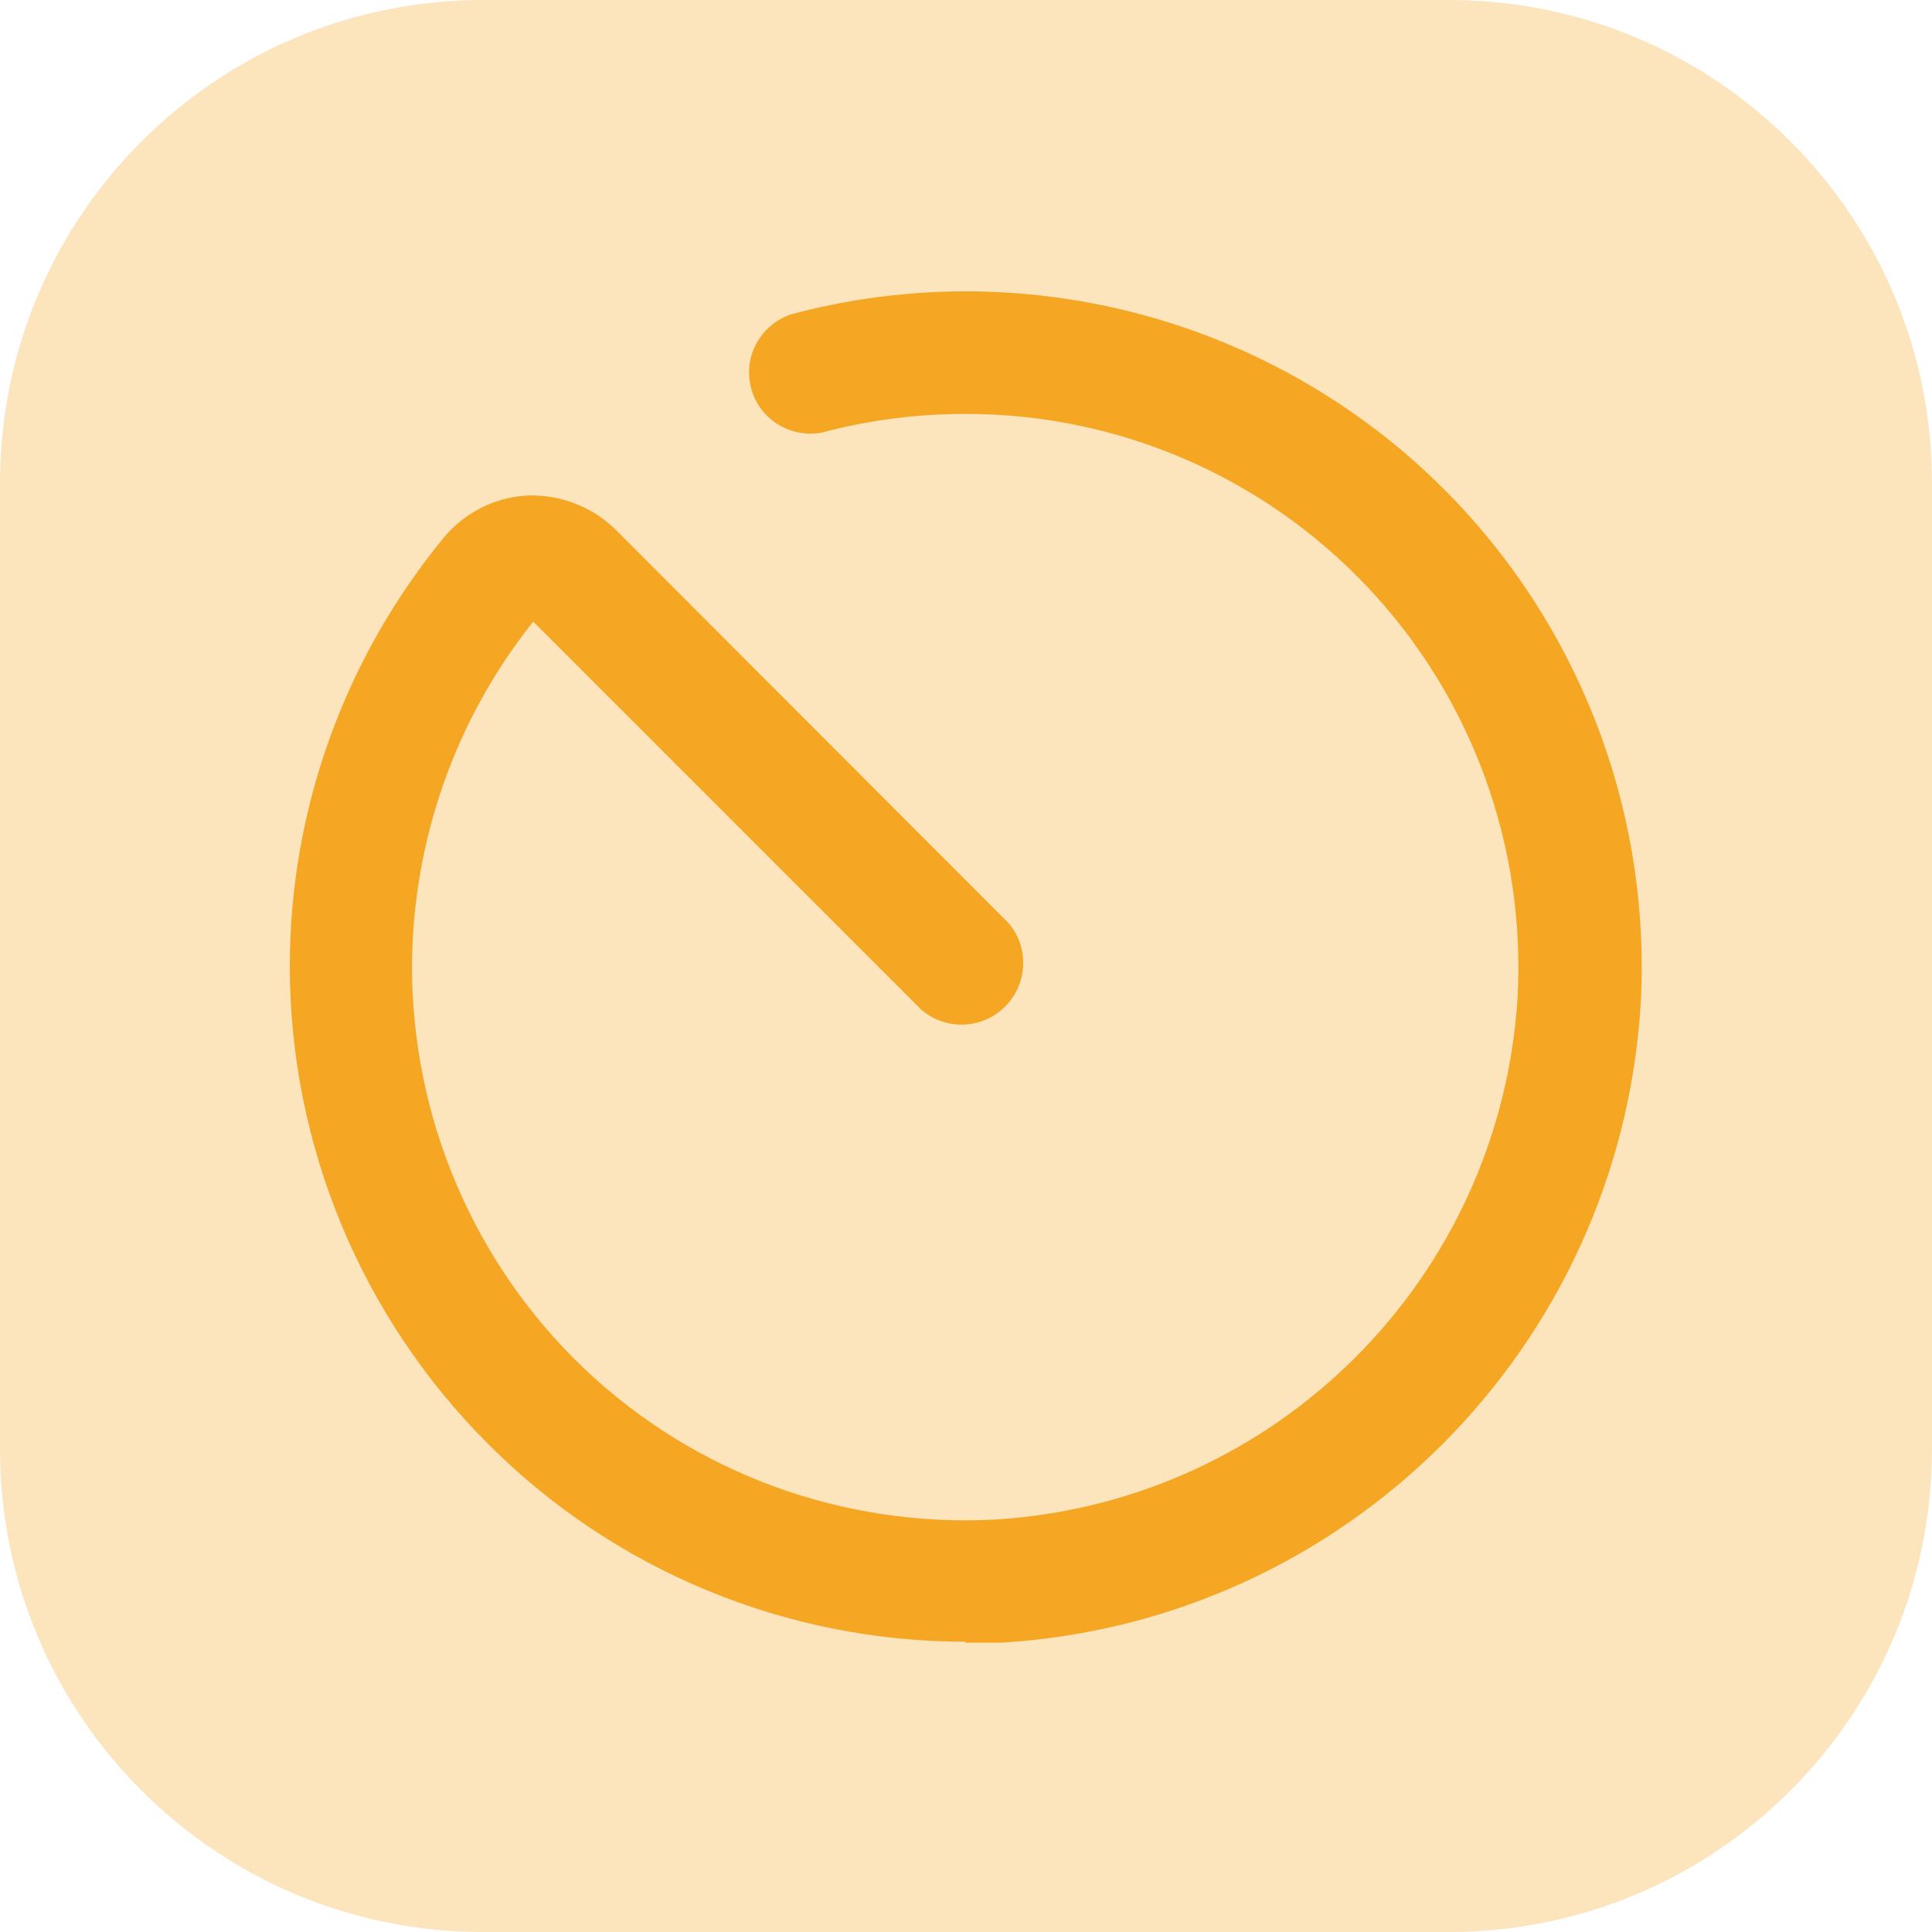
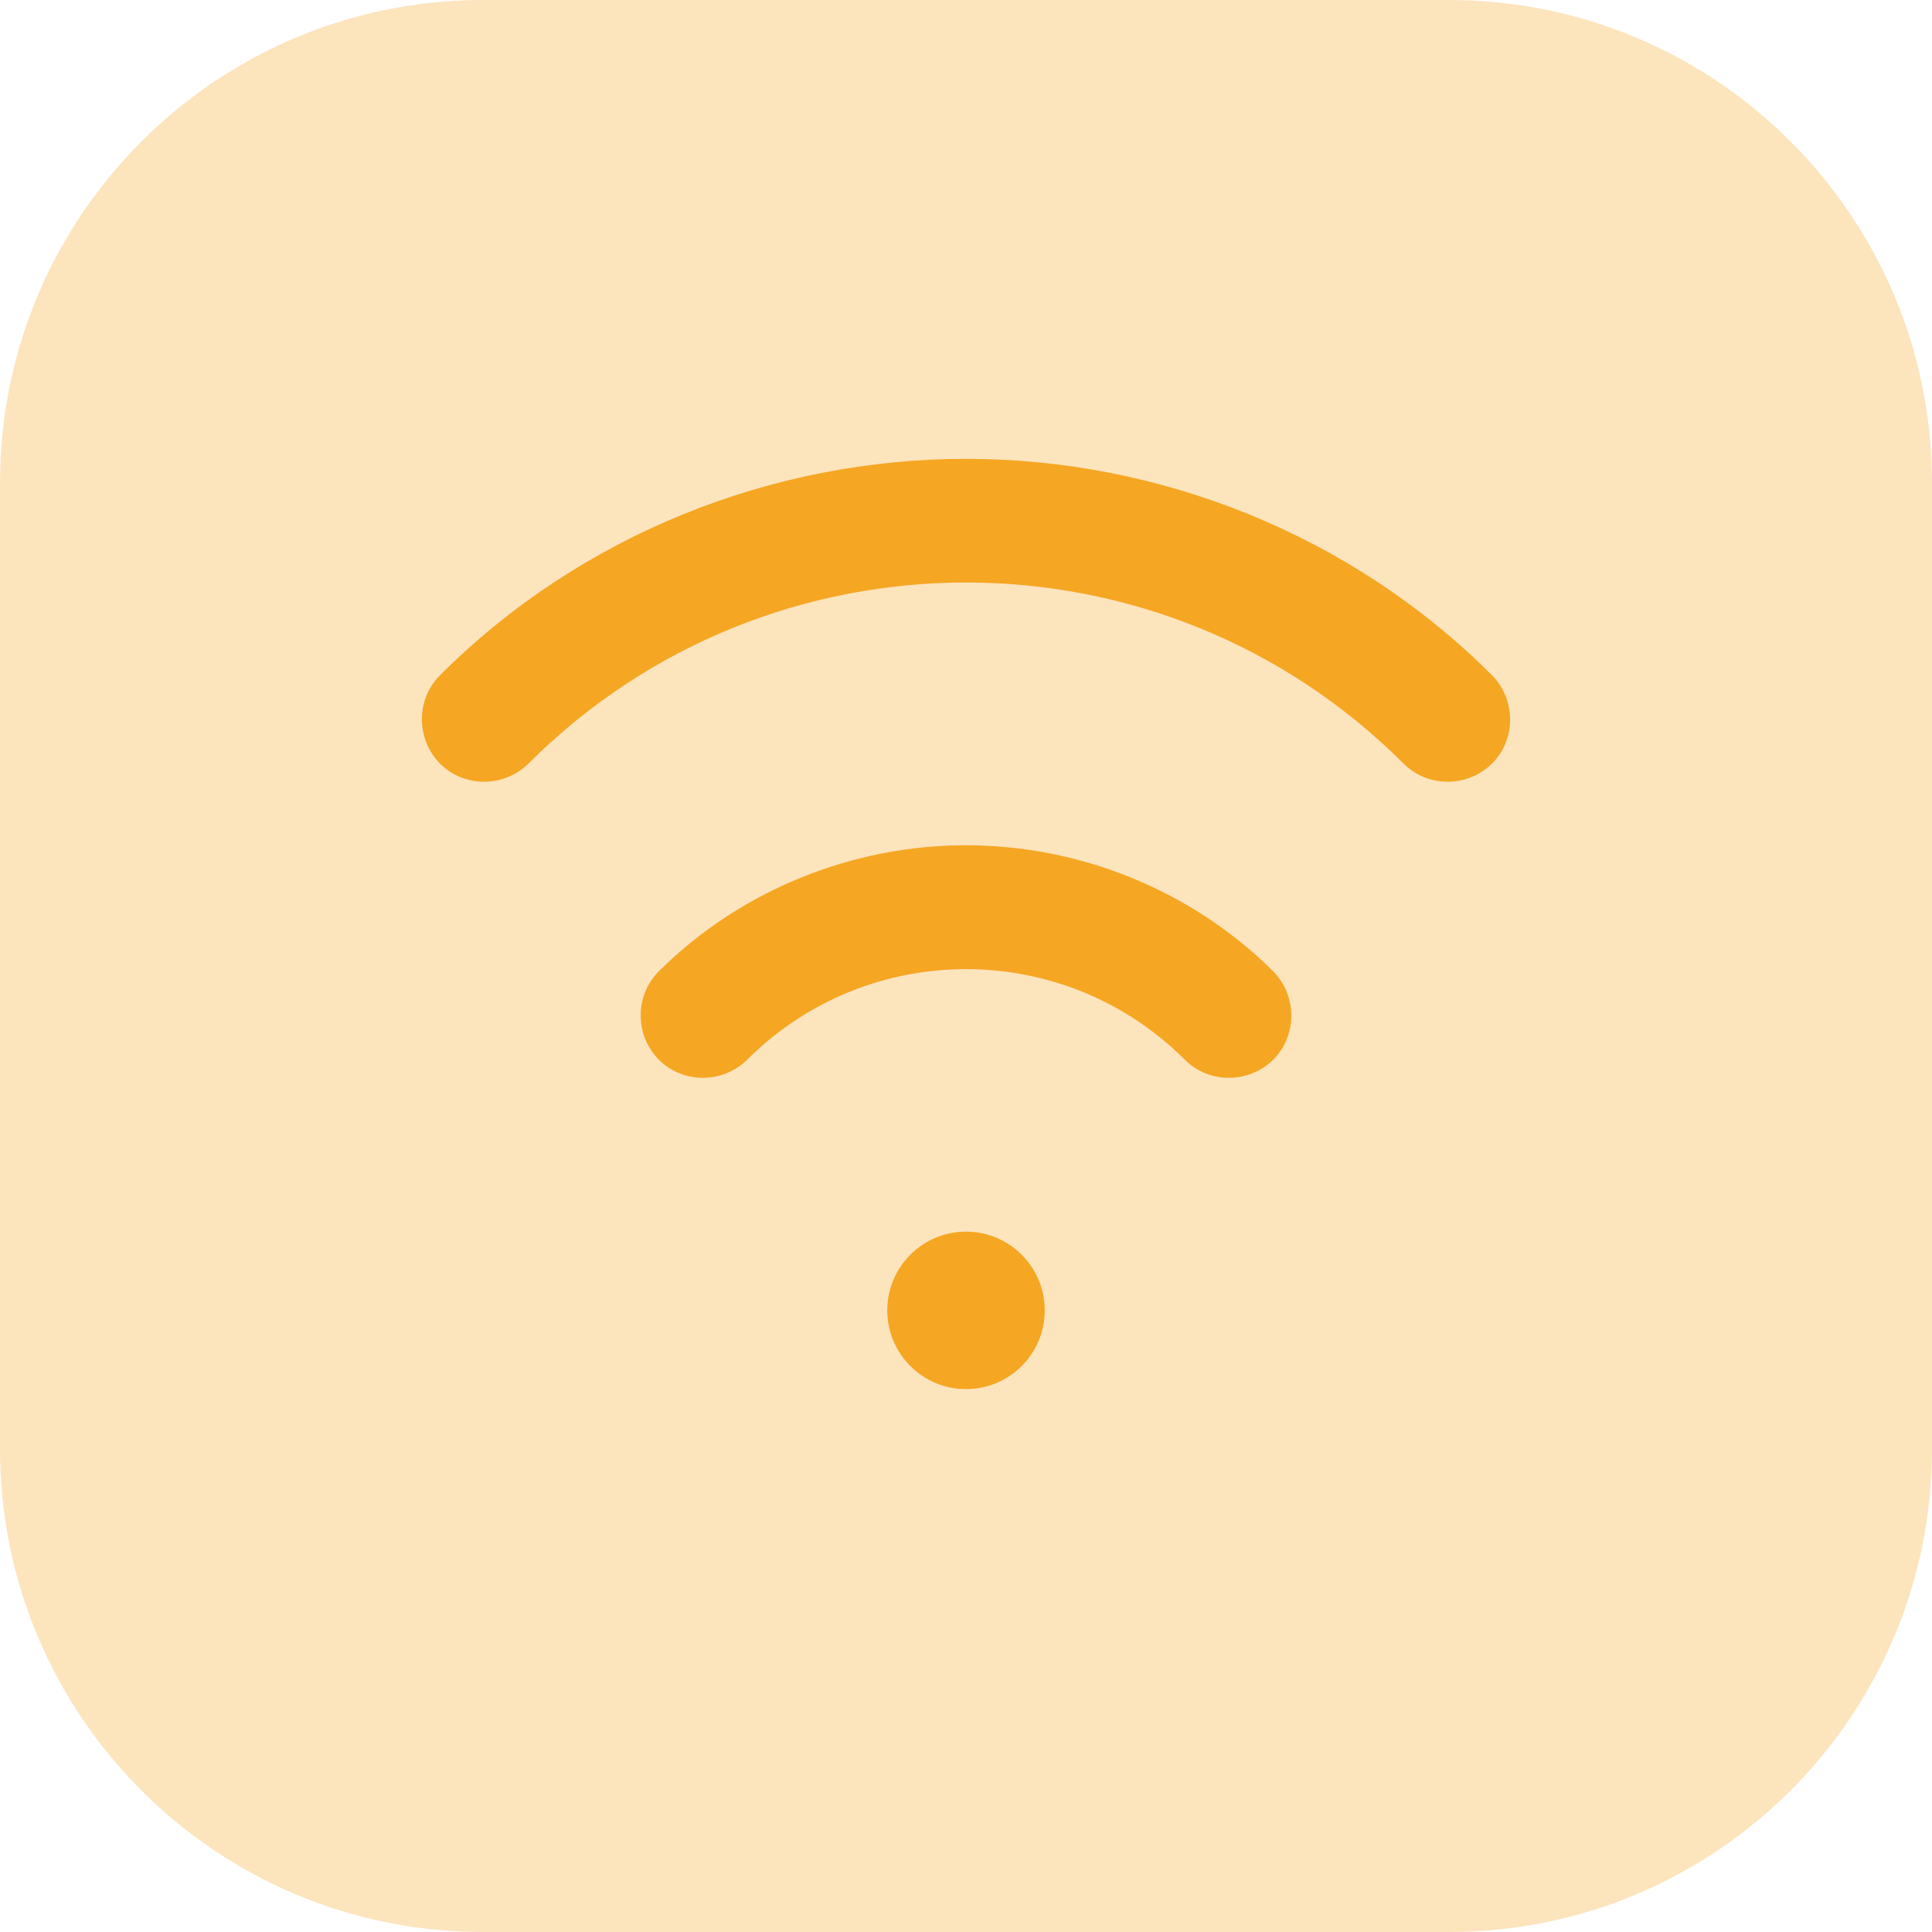
<svg xmlns="http://www.w3.org/2000/svg" id="_图层_2" data-name="Layer 2" viewBox="0 0 40 40">
  <defs>
    <style>
      .cls-1 {
        opacity: .3;
      }

      .cls-1, .cls-2 {
        fill: #f5a623;
        stroke-width: 0px;
      }
    </style>
  </defs>
-   <g id="WiFi_scanning" data-name="WiFi scanning">
+   <g id="WiFi_configuration" data-name="WiFi configuration">
    <rect class="cls-1" width="40" height="40" rx="10" ry="10" />
-     <path class="cls-2" d="M19.99,33.99c-3.71,0-7.27-1.47-9.89-4.1-2.62-2.62-4.1-6.18-4.1-9.89,0-3.23,1.13-6.36,3.18-8.86.43-.52,1.05-.84,1.72-.88.69-.03,1.37.23,1.86.72l8.12,8.13c.43.5.4,1.26-.07,1.73s-1.22.5-1.73.07l-8.04-8.04c-1.62,2.03-2.5,4.55-2.51,7.14,0,3.15,1.29,6.16,3.57,8.33,2.29,2.17,5.36,3.29,8.51,3.12,5.82-.36,10.45-4.99,10.81-10.81.17-3.14-.95-6.22-3.12-8.51-2.17-2.29-5.18-3.58-8.33-3.57-1,0-2,.13-2.97.39-.65.11-1.29-.29-1.45-.93-.17-.64.19-1.3.82-1.52,4.33-1.16,8.95-.18,12.44,2.64,3.48,2.82,5.4,7.14,5.16,11.62-.43,7.13-6.11,12.81-13.24,13.24h-.75Z" />
+     <path class="cls-2" d="M20,25.5c-.9,0-1.63.73-1.63,1.63s.73,1.63,1.63,1.63,1.63-.73,1.63-1.63-.73-1.63-1.63-1.63Z" />
+     <path class="cls-2" d="M20,17.5c-2.34,0-4.66.92-6.36,2.61-.5.5-.5,1.32,0,1.83.5.5,1.32.5,1.83,0,2.5-2.5,6.56-2.5,9.06,0,.5.5,1.32.5,1.83,0,.5-.5.5-1.32,0-1.83-1.7-1.69-4.02-2.61-6.36-2.61Z" />
+     <path class="cls-2" d="M20,9.5c-4.01,0-7.98,1.57-10.89,4.48-.5.5-.5,1.32,0,1.83.5.5,1.32.5,1.83,0,5-5,13.12-5,18.12,0,.5.5,1.32.5,1.83,0,.5-.5.5-1.32,0-1.83-2.91-2.91-6.88-4.48-10.89-4.48Z" />
  </g>
</svg>
